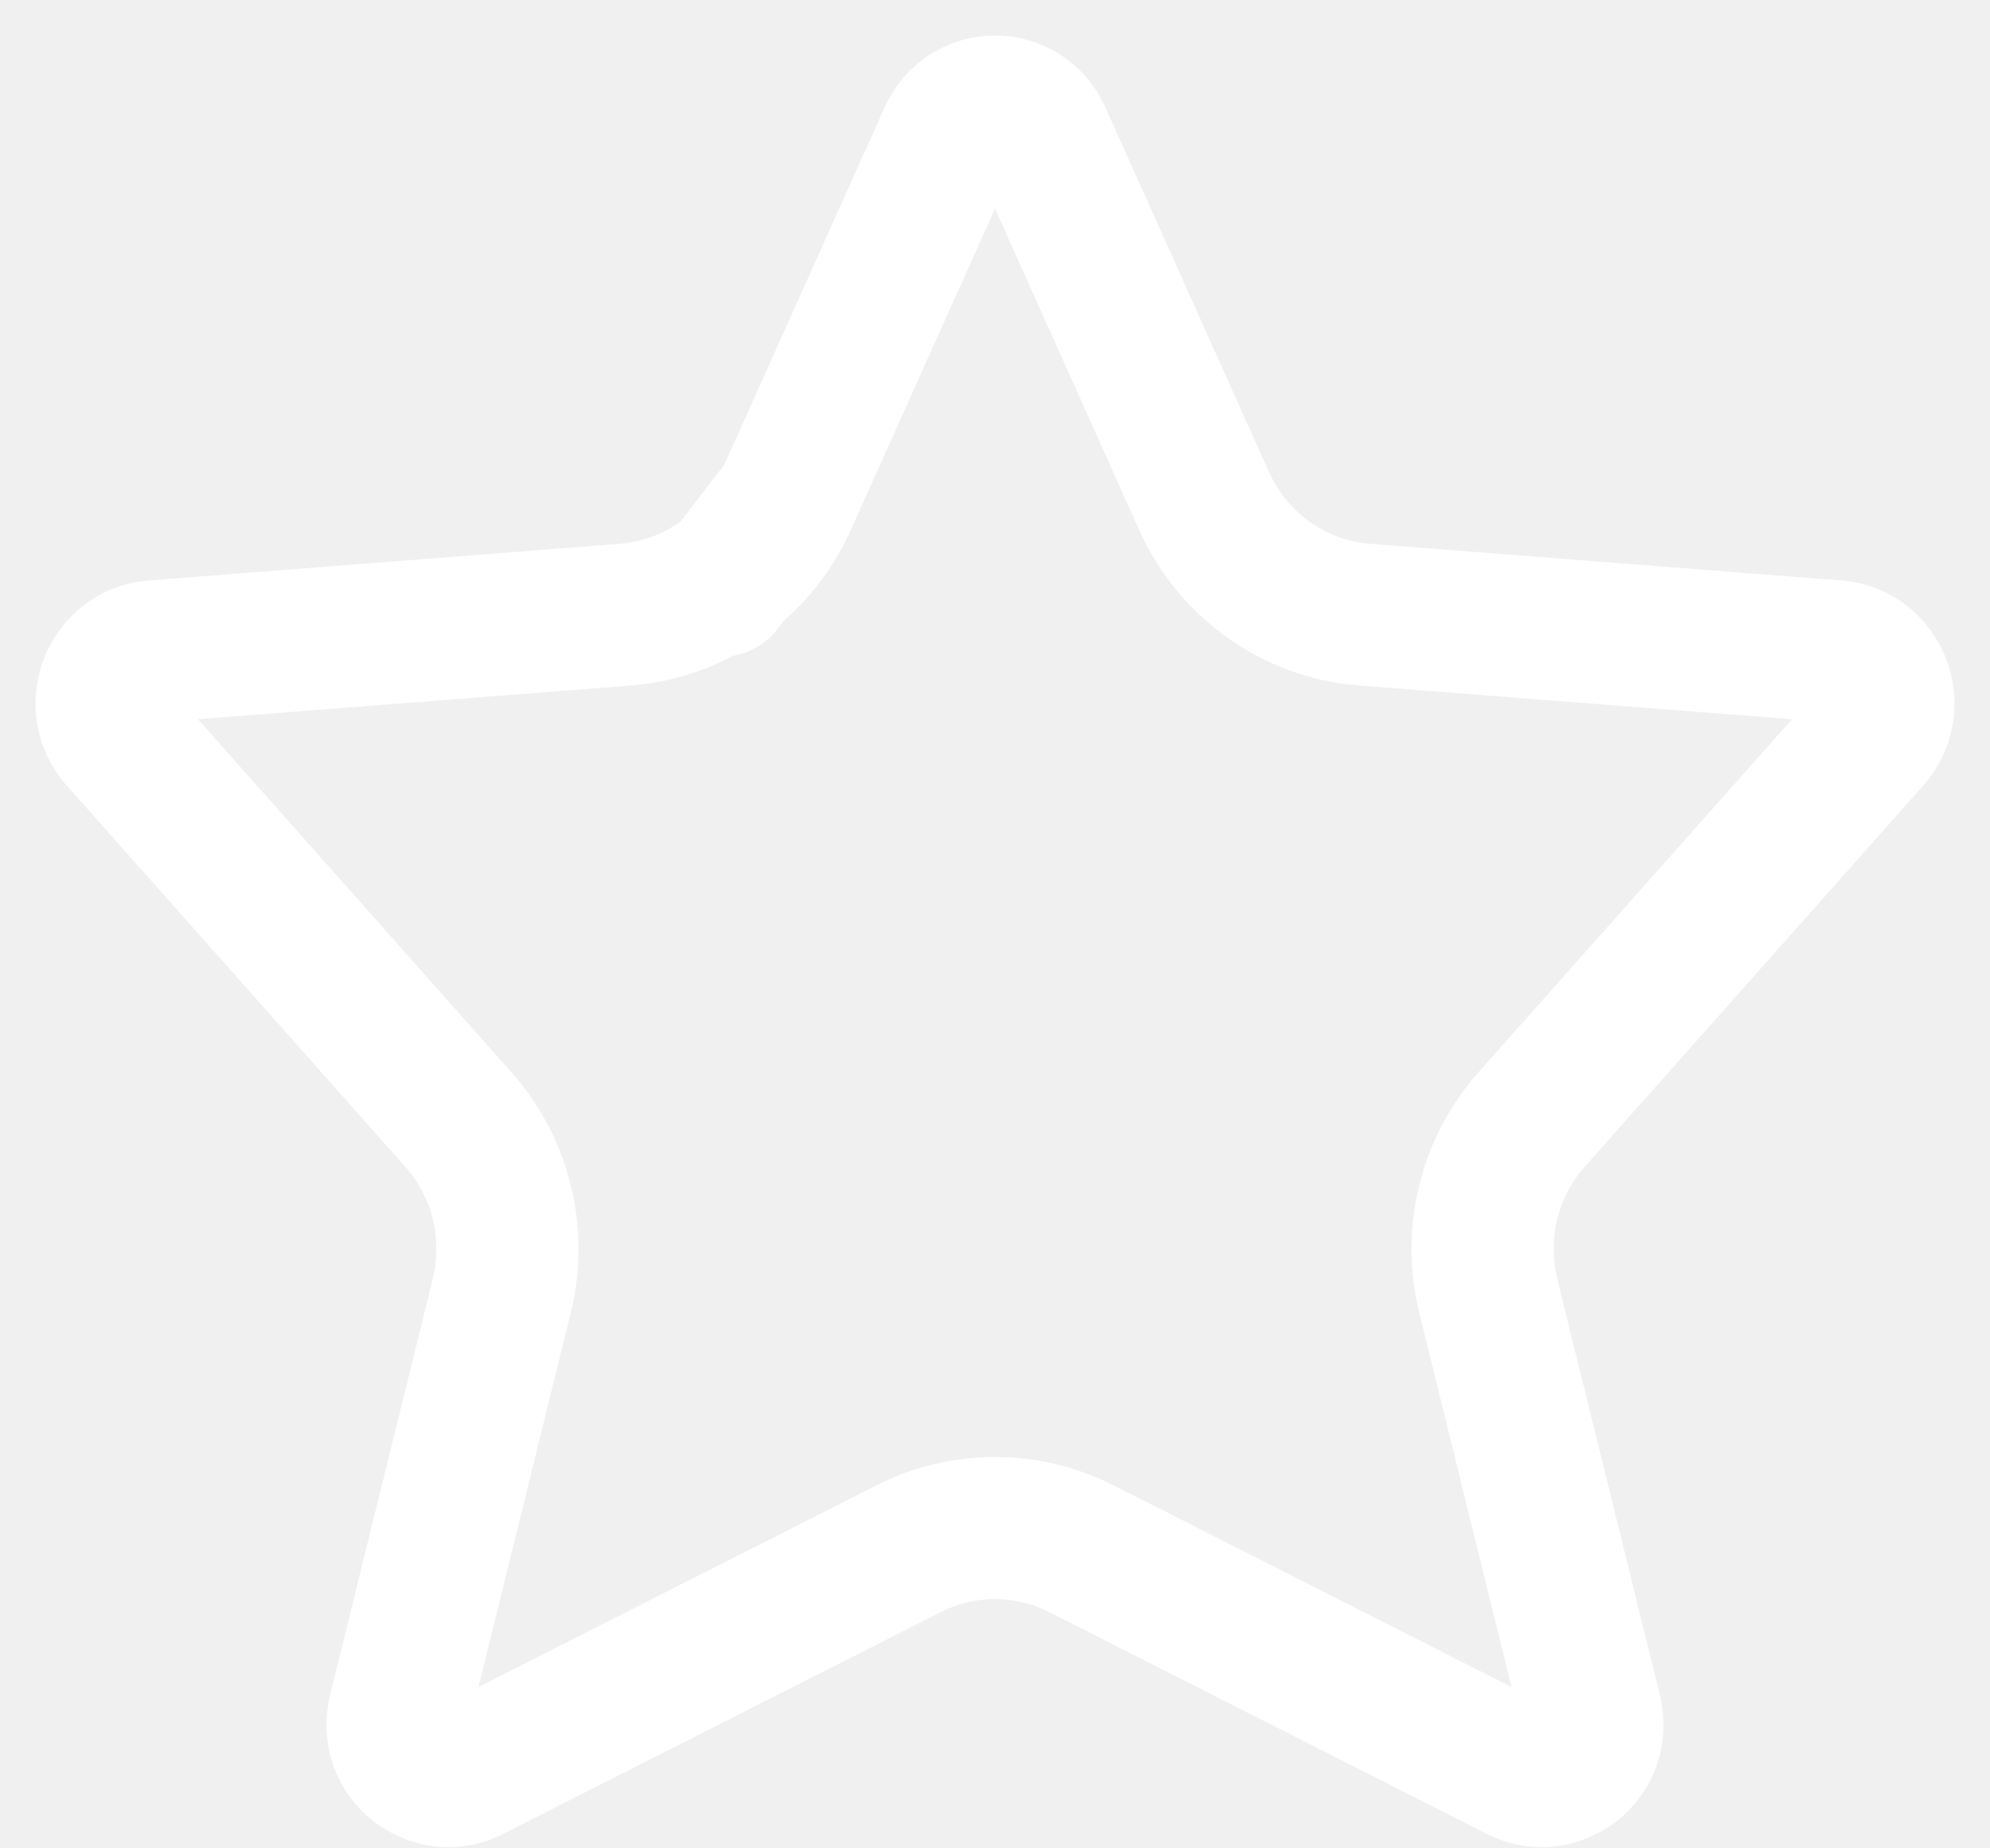
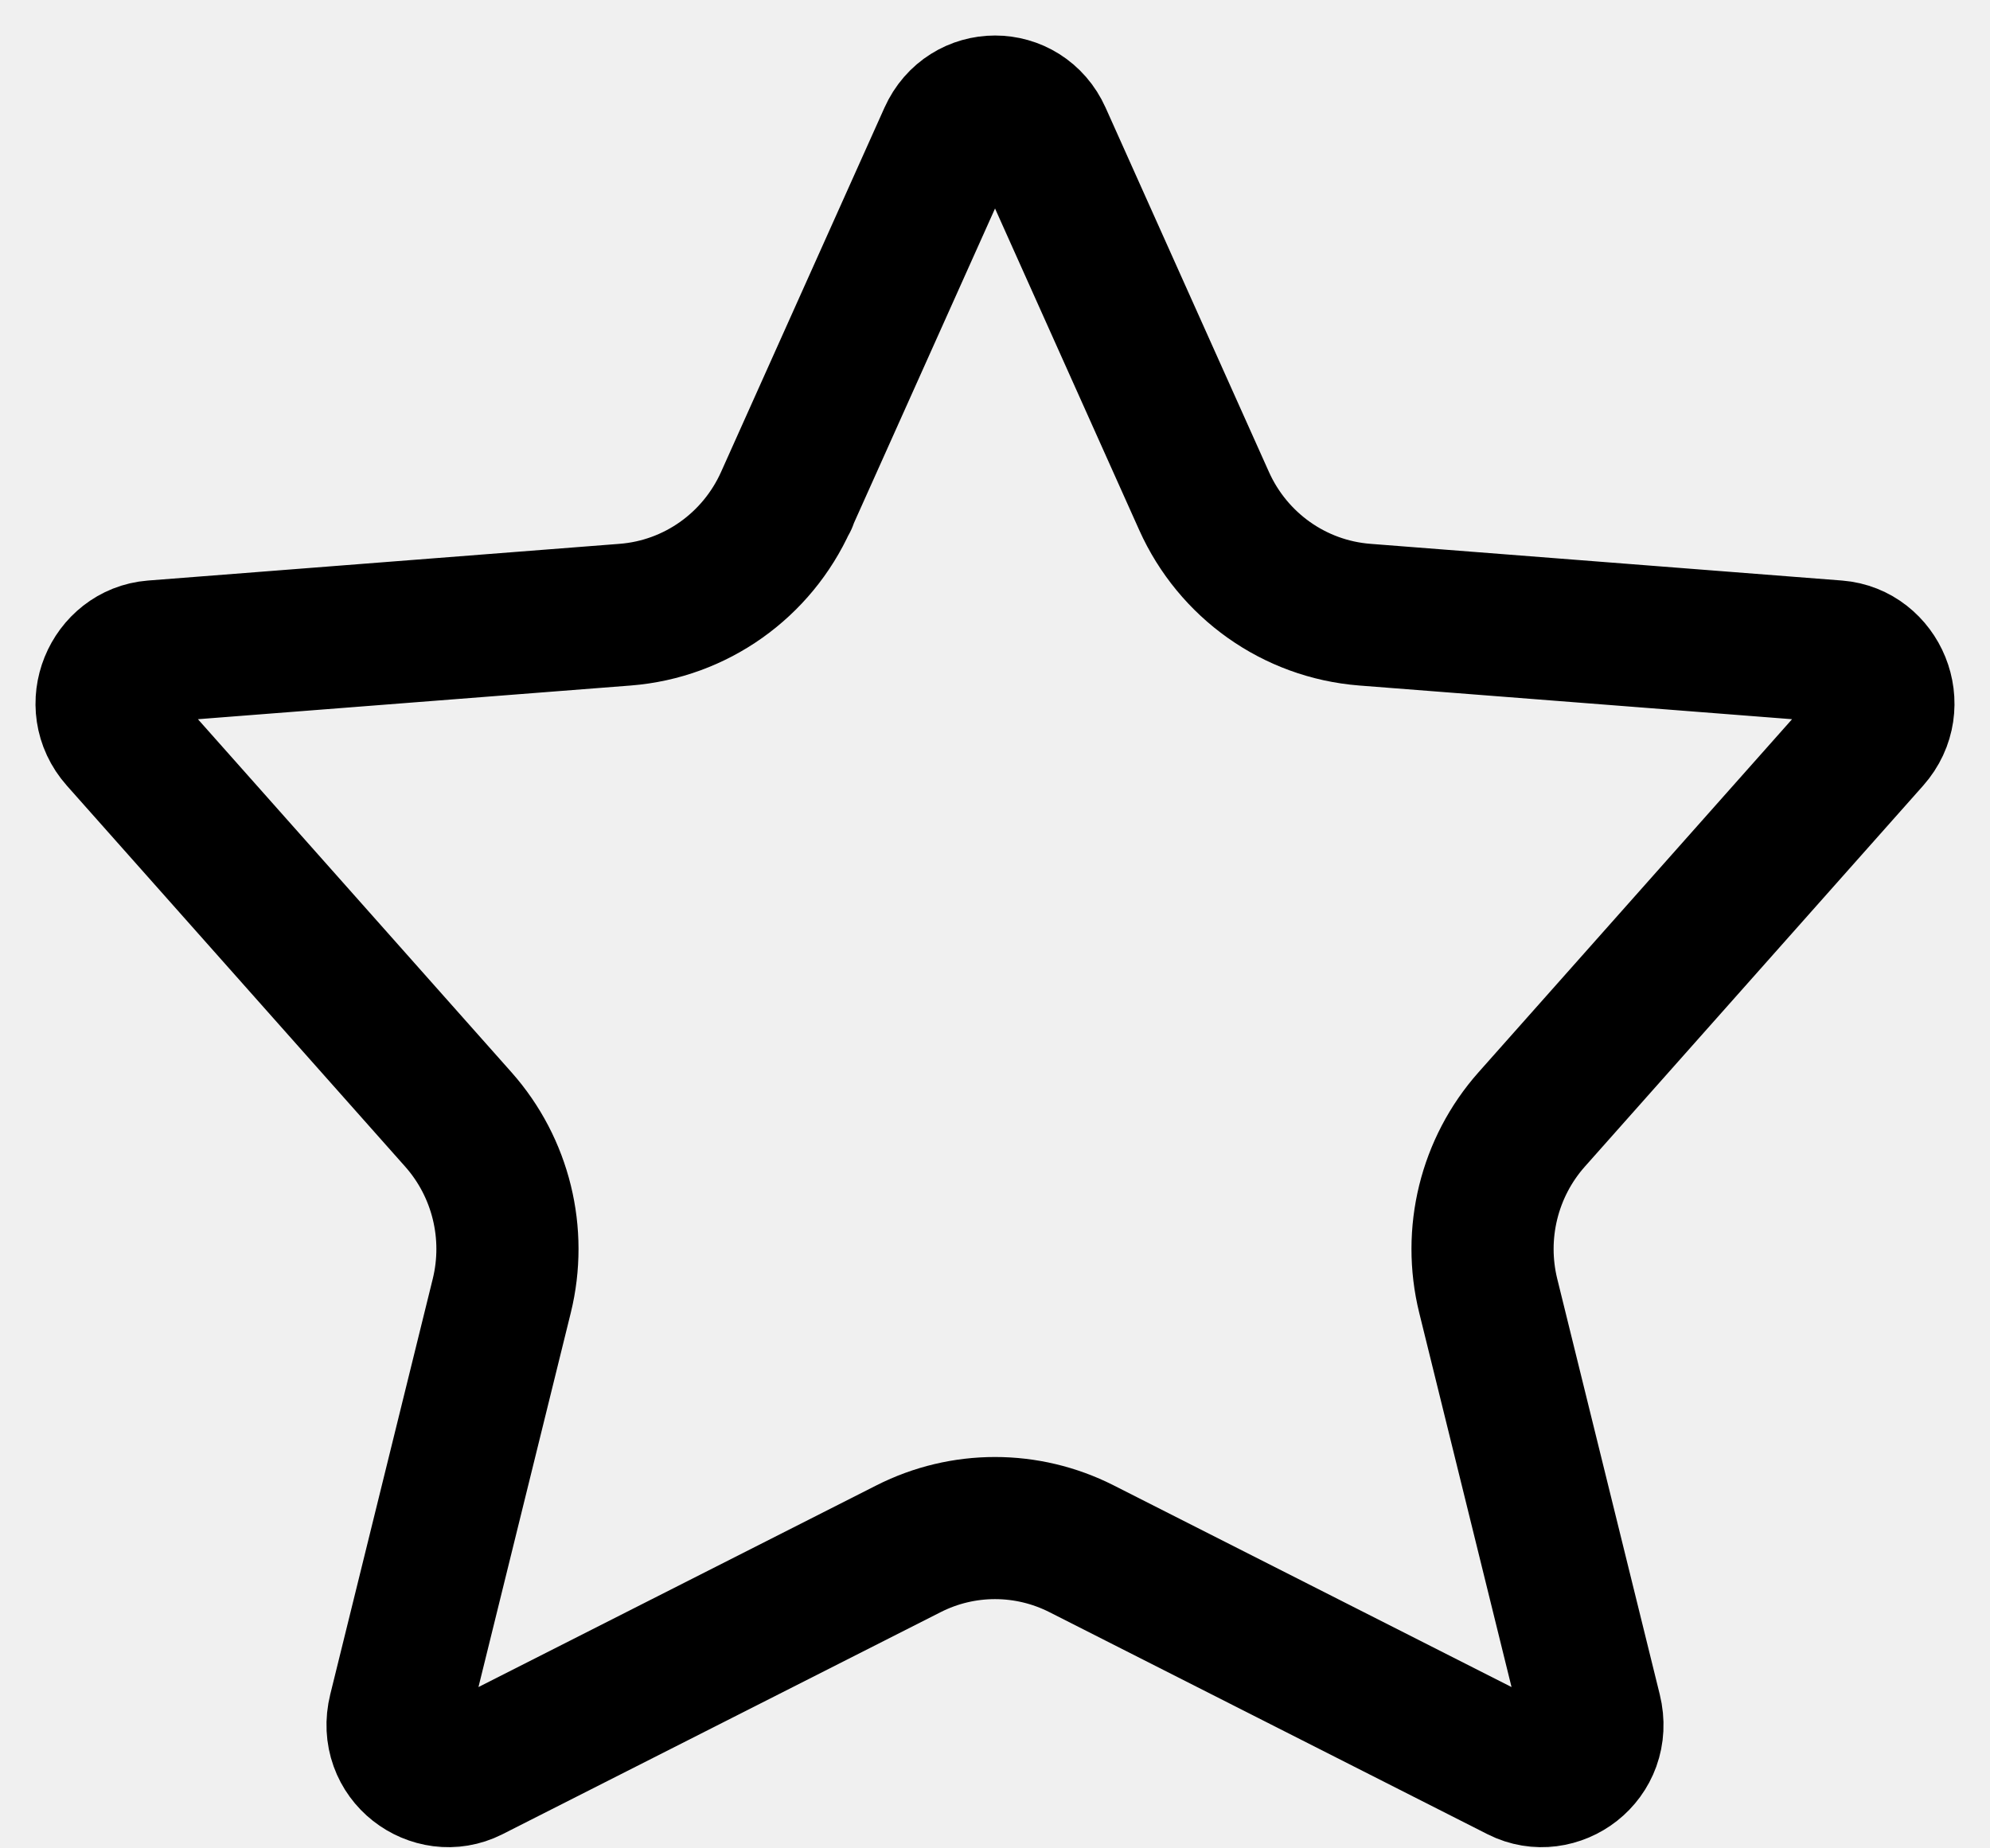
<svg xmlns="http://www.w3.org/2000/svg" viewBox="0 0 28 26" fill="none">
-   <path d="M6.617 24.921L6.617 24.921C6.105 25.18 5.46 24.722 5.618 24.082L7.06 18.236L7.06 18.236C7.276 17.36 7.049 16.43 6.449 15.754C6.449 15.754 6.449 15.754 6.449 15.754L1.689 10.393L1.689 10.393C1.274 9.925 1.59 9.212 2.158 9.167L8.798 8.65L8.798 8.65C9.789 8.572 10.652 7.955 11.058 7.051L10.145 8.242L11.058 7.051L13.357 1.925C13.357 1.925 13.357 1.925 13.357 1.925C13.611 1.358 14.389 1.358 14.643 1.925C14.643 1.925 14.643 1.925 14.643 1.925L16.942 7.051C17.348 7.956 18.211 8.572 19.202 8.65L19.202 8.65L25.842 9.167C26.41 9.212 26.726 9.925 26.311 10.393L26.311 10.393L21.551 15.754C21.551 15.754 21.551 15.754 21.551 15.754C20.951 16.43 20.724 17.36 20.94 18.236L20.94 18.236L22.382 24.082C22.54 24.722 21.895 25.18 21.383 24.921L21.383 24.921L15.216 21.795C14.451 21.407 13.549 21.407 12.784 21.795L6.617 24.921Z" stroke="white" stroke-width="2" stroke-linecap="round" stroke-linejoin="round" />
+   <path d="M 6.617 24.921 L 6.617 24.921 C 6.105 25.18 5.46 24.722 5.618 24.083 L 7.06 18.236 L 7.06 18.236 C 7.276 17.36 7.049 16.43 6.449 15.754 C 6.449 15.754 6.449 15.754 6.449 15.754 L 1.689 10.393 L 1.689 10.393 C 1.274 9.925 1.59 9.212 2.158 9.167 L 8.798 8.65 C 9.789 8.572 10.652 7.956 11.058 7.051 L 11.069 7.037 L 11.058 7.051 L 13.357 1.925 C 13.357 1.925 13.357 1.925 13.357 1.925 C 13.611 1.358 14.39 1.358 14.644 1.925 C 14.644 1.925 14.644 1.925 14.644 1.925 L 16.942 7.051 C 17.348 7.956 18.211 8.572 19.202 8.65 L 25.842 9.167 C 26.41 9.212 26.726 9.925 26.311 10.393 L 26.311 10.393 L 21.551 15.754 C 21.551 15.754 21.551 15.754 21.551 15.754 C 20.951 16.43 20.724 17.36 20.94 18.236 L 22.382 24.083 C 22.54 24.722 21.895 25.18 21.383 24.921 L 15.217 21.795 C 14.451 21.407 13.549 21.407 12.784 21.795 L 6.617 24.921 Z" stroke-width="2" stroke-linecap="round" stroke-linejoin="round" stroke="currentColor" />
</svg>
